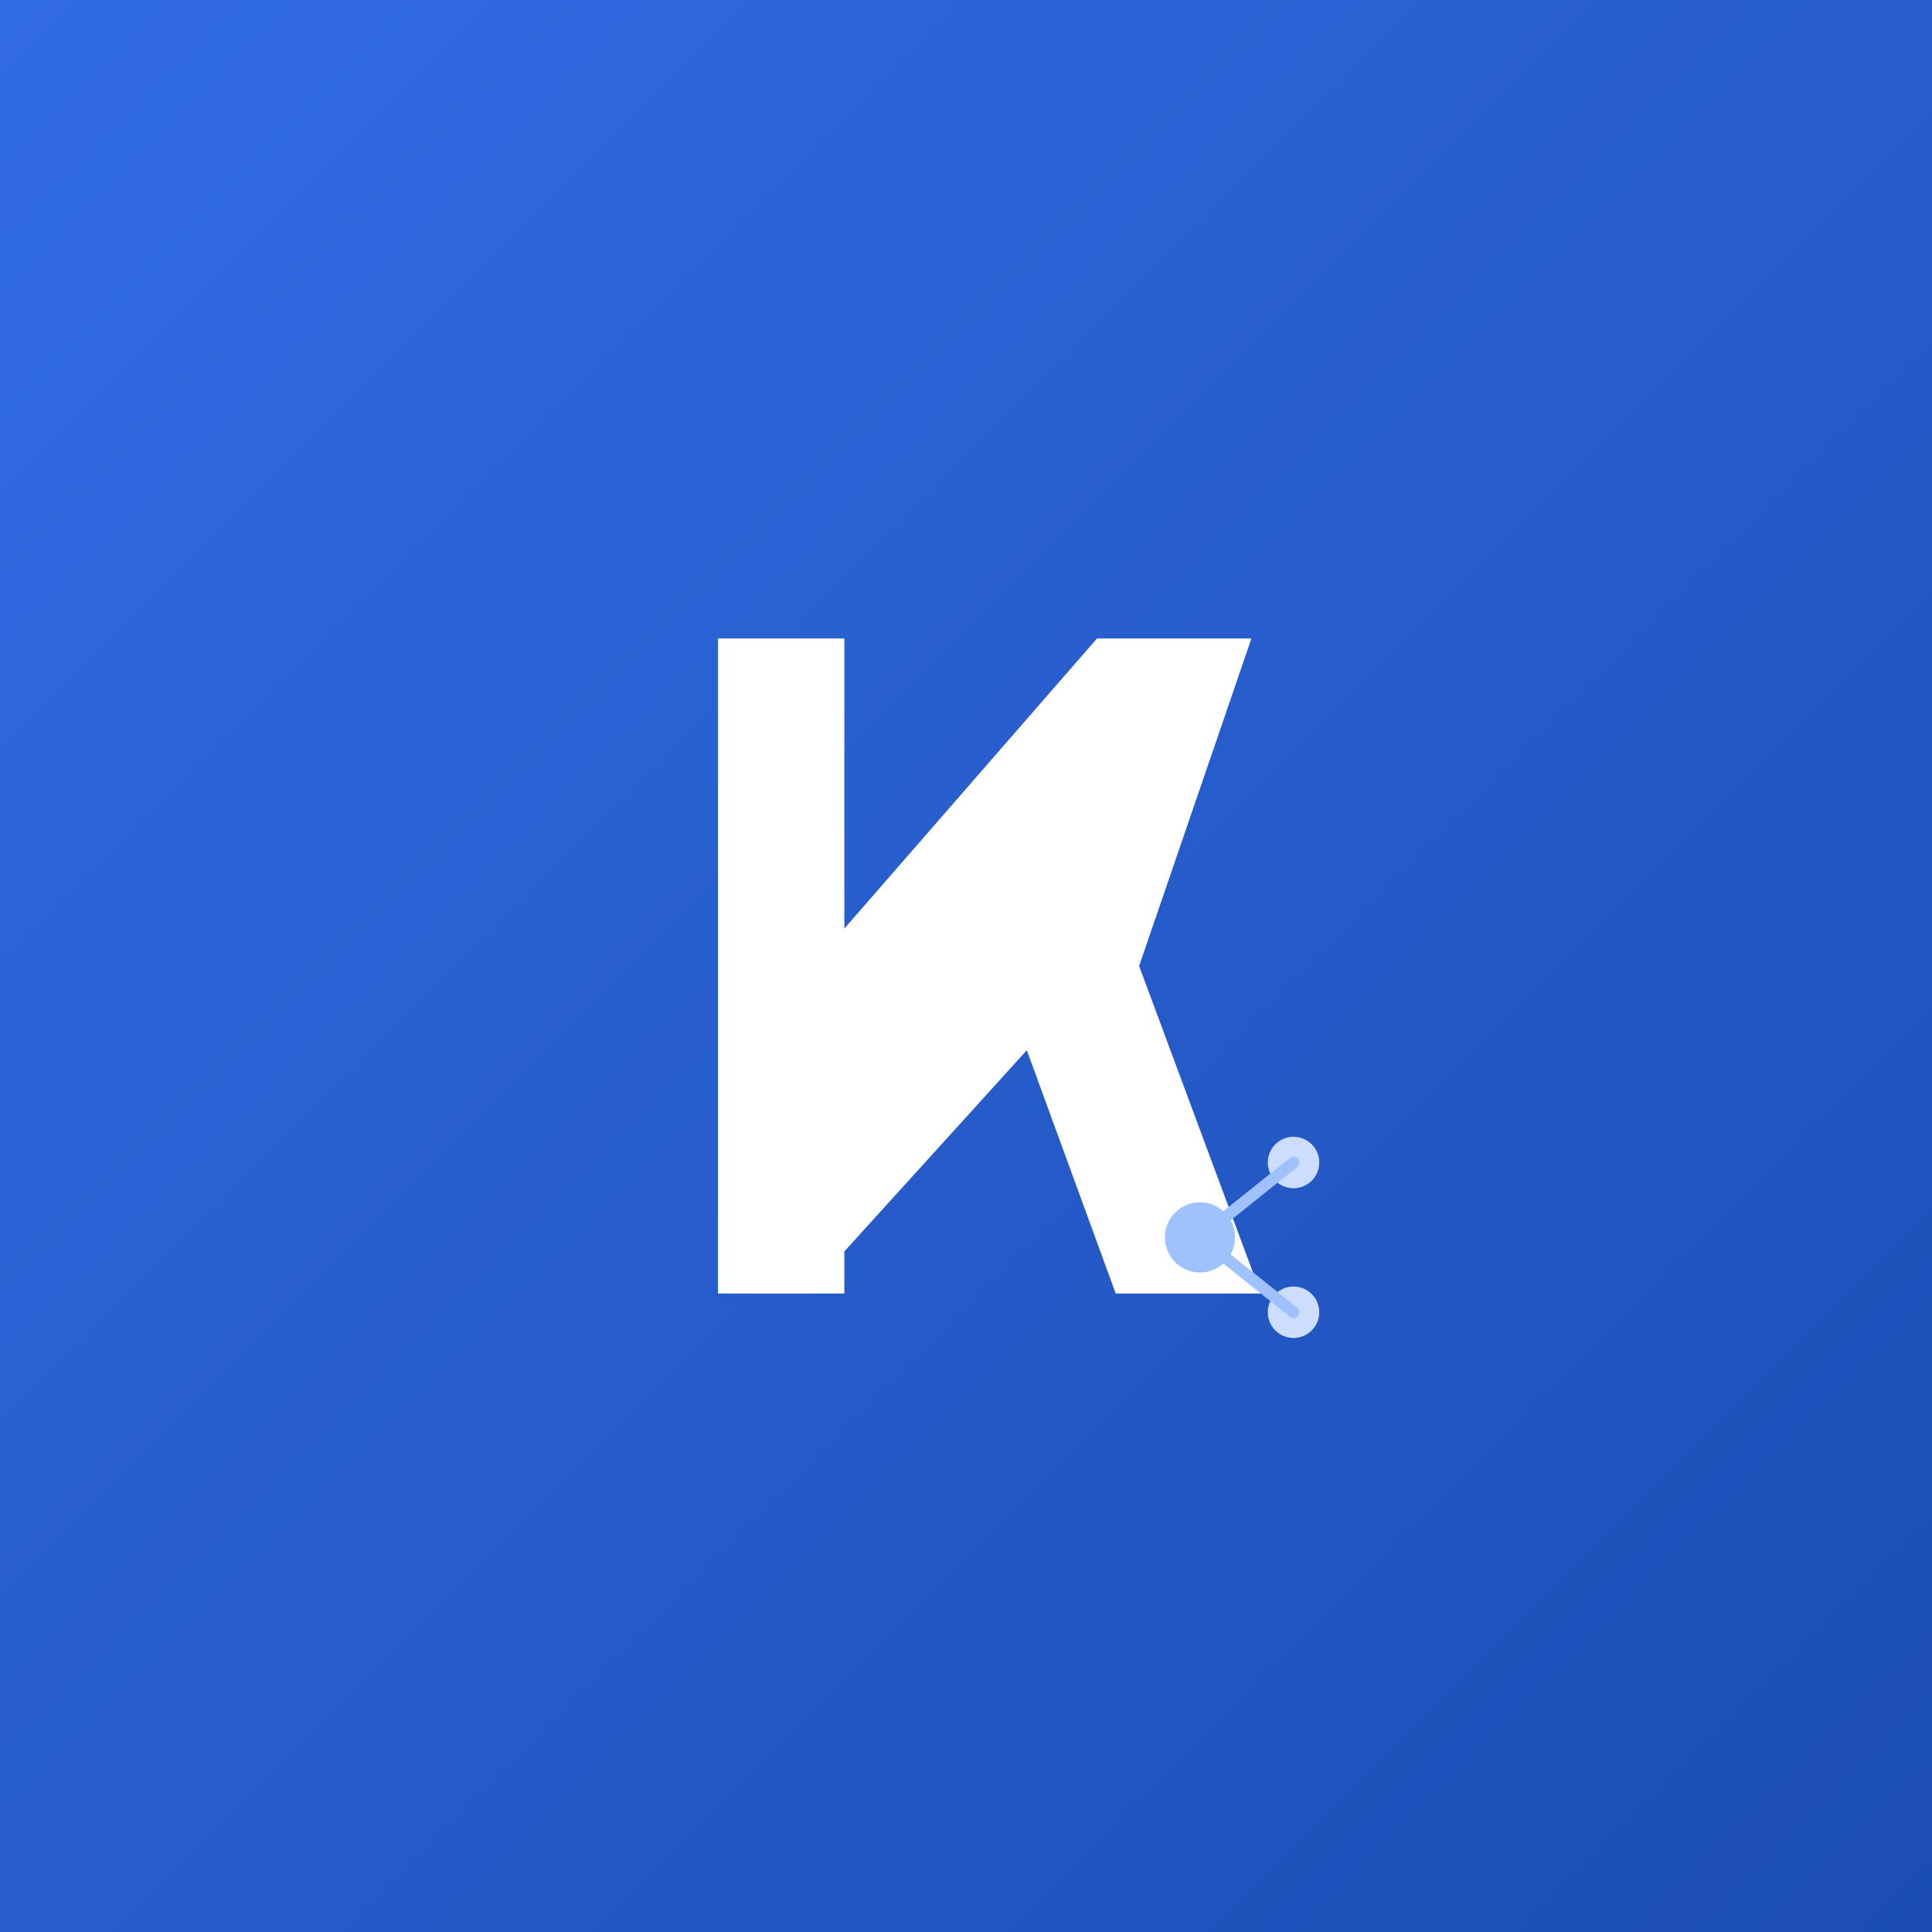
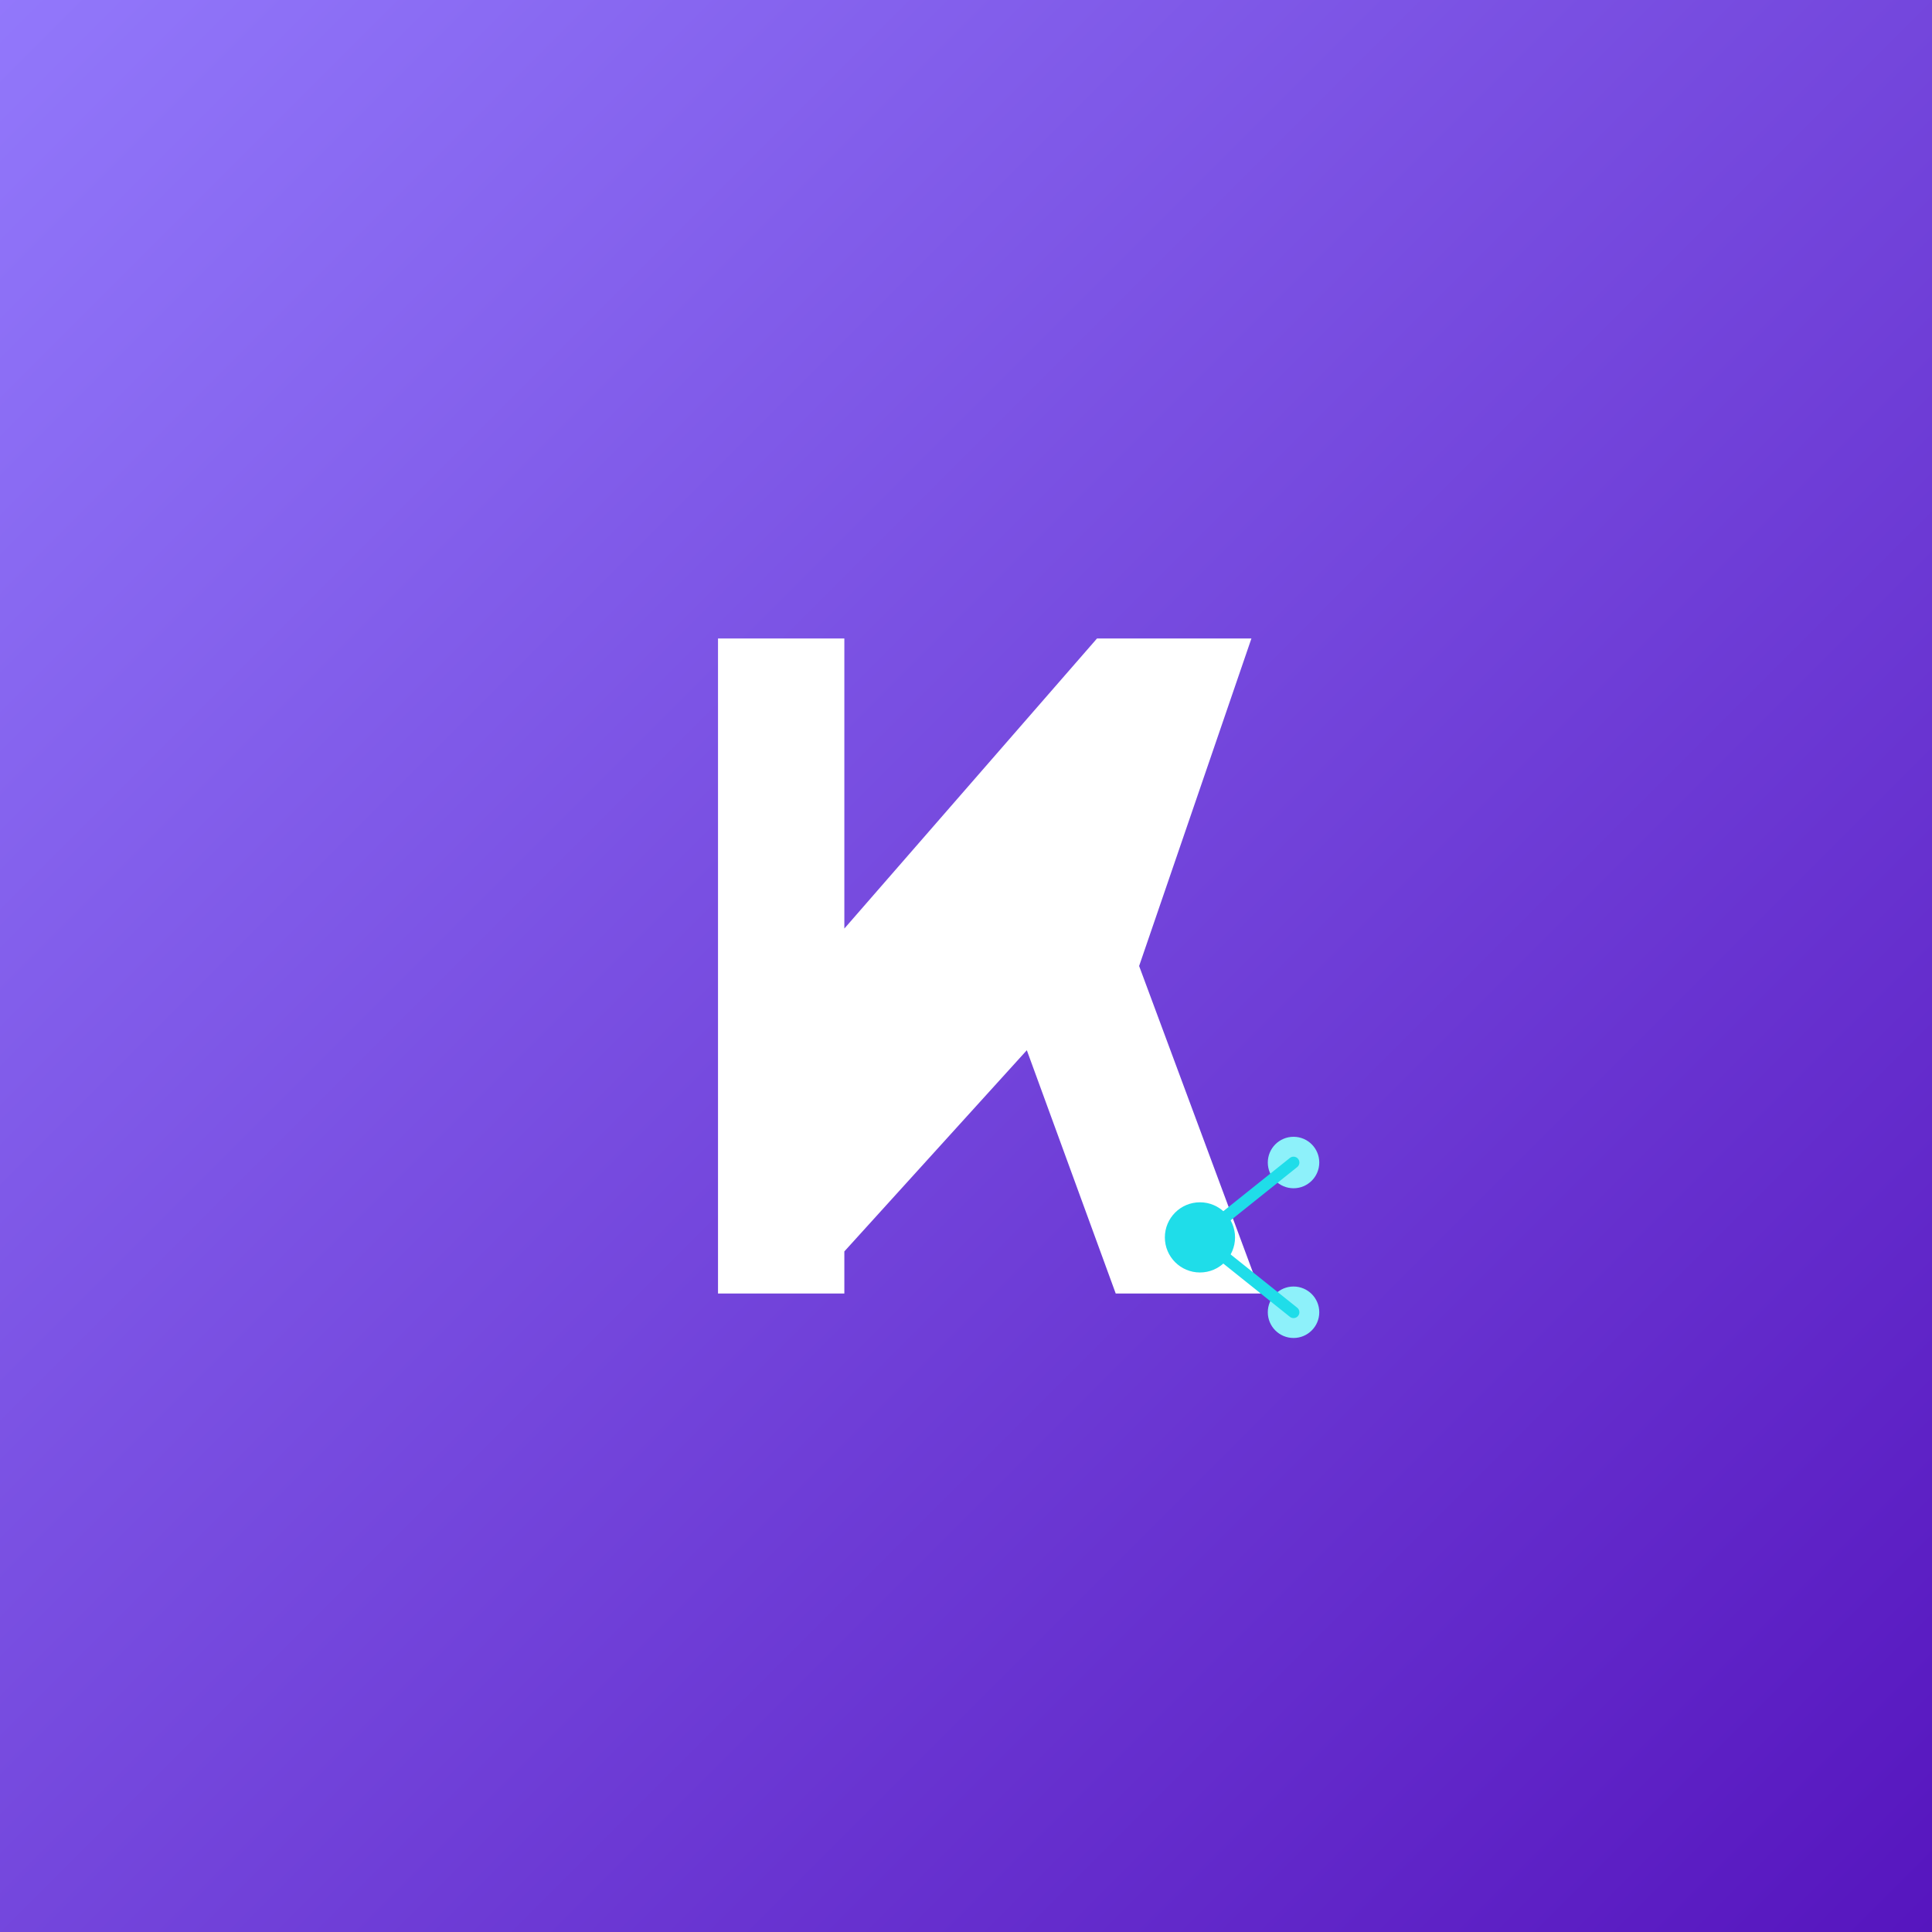
<svg xmlns="http://www.w3.org/2000/svg" viewBox="0 0 512 512" role="img" aria-label="KCNA Prep">
  <defs>
    <linearGradient id="gm" x1="0" y1="0" x2="1" y2="1">
-       <stop offset="0" stop-color="#326ce5" />
-       <stop offset="1" stop-color="#1b4db3" />
+       <stop offset="0" stop-color="#9278fb" />
+       <stop offset="1" stop-color="#5615be" />
    </linearGradient>
  </defs>
  <rect width="512" height="512" fill="url(#gm)" />
  <g transform="translate(256 256) scale(0.62) translate(-256 -256)">
    <path fill="#ffffff" d="M150 116h54v124l108-124h66L330 256l52 140h-62l-38-104-78 86v18h-54z" />
-     <circle cx="356" cy="372" r="15" fill="#9fc2ff" />
-     <circle cx="396" cy="340" r="11" fill="#cdddff" />
-     <circle cx="396" cy="404" r="11" fill="#cdddff" />
-     <path d="M356 372 L396 340 M356 372 L396 404" stroke="#9fc2ff" stroke-width="5" stroke-linecap="round" />
+     <circle cx="356" cy="372" r="15" fill="#1fdde9" />
+     <circle cx="396" cy="340" r="11" fill="#8df1fa" />
+     <circle cx="396" cy="404" r="11" fill="#8df1fa" />
+     <path d="M356 372 L396 340 M356 372 L396 404" stroke="#1fdde9" stroke-width="5" stroke-linecap="round" />
  </g>
</svg>
